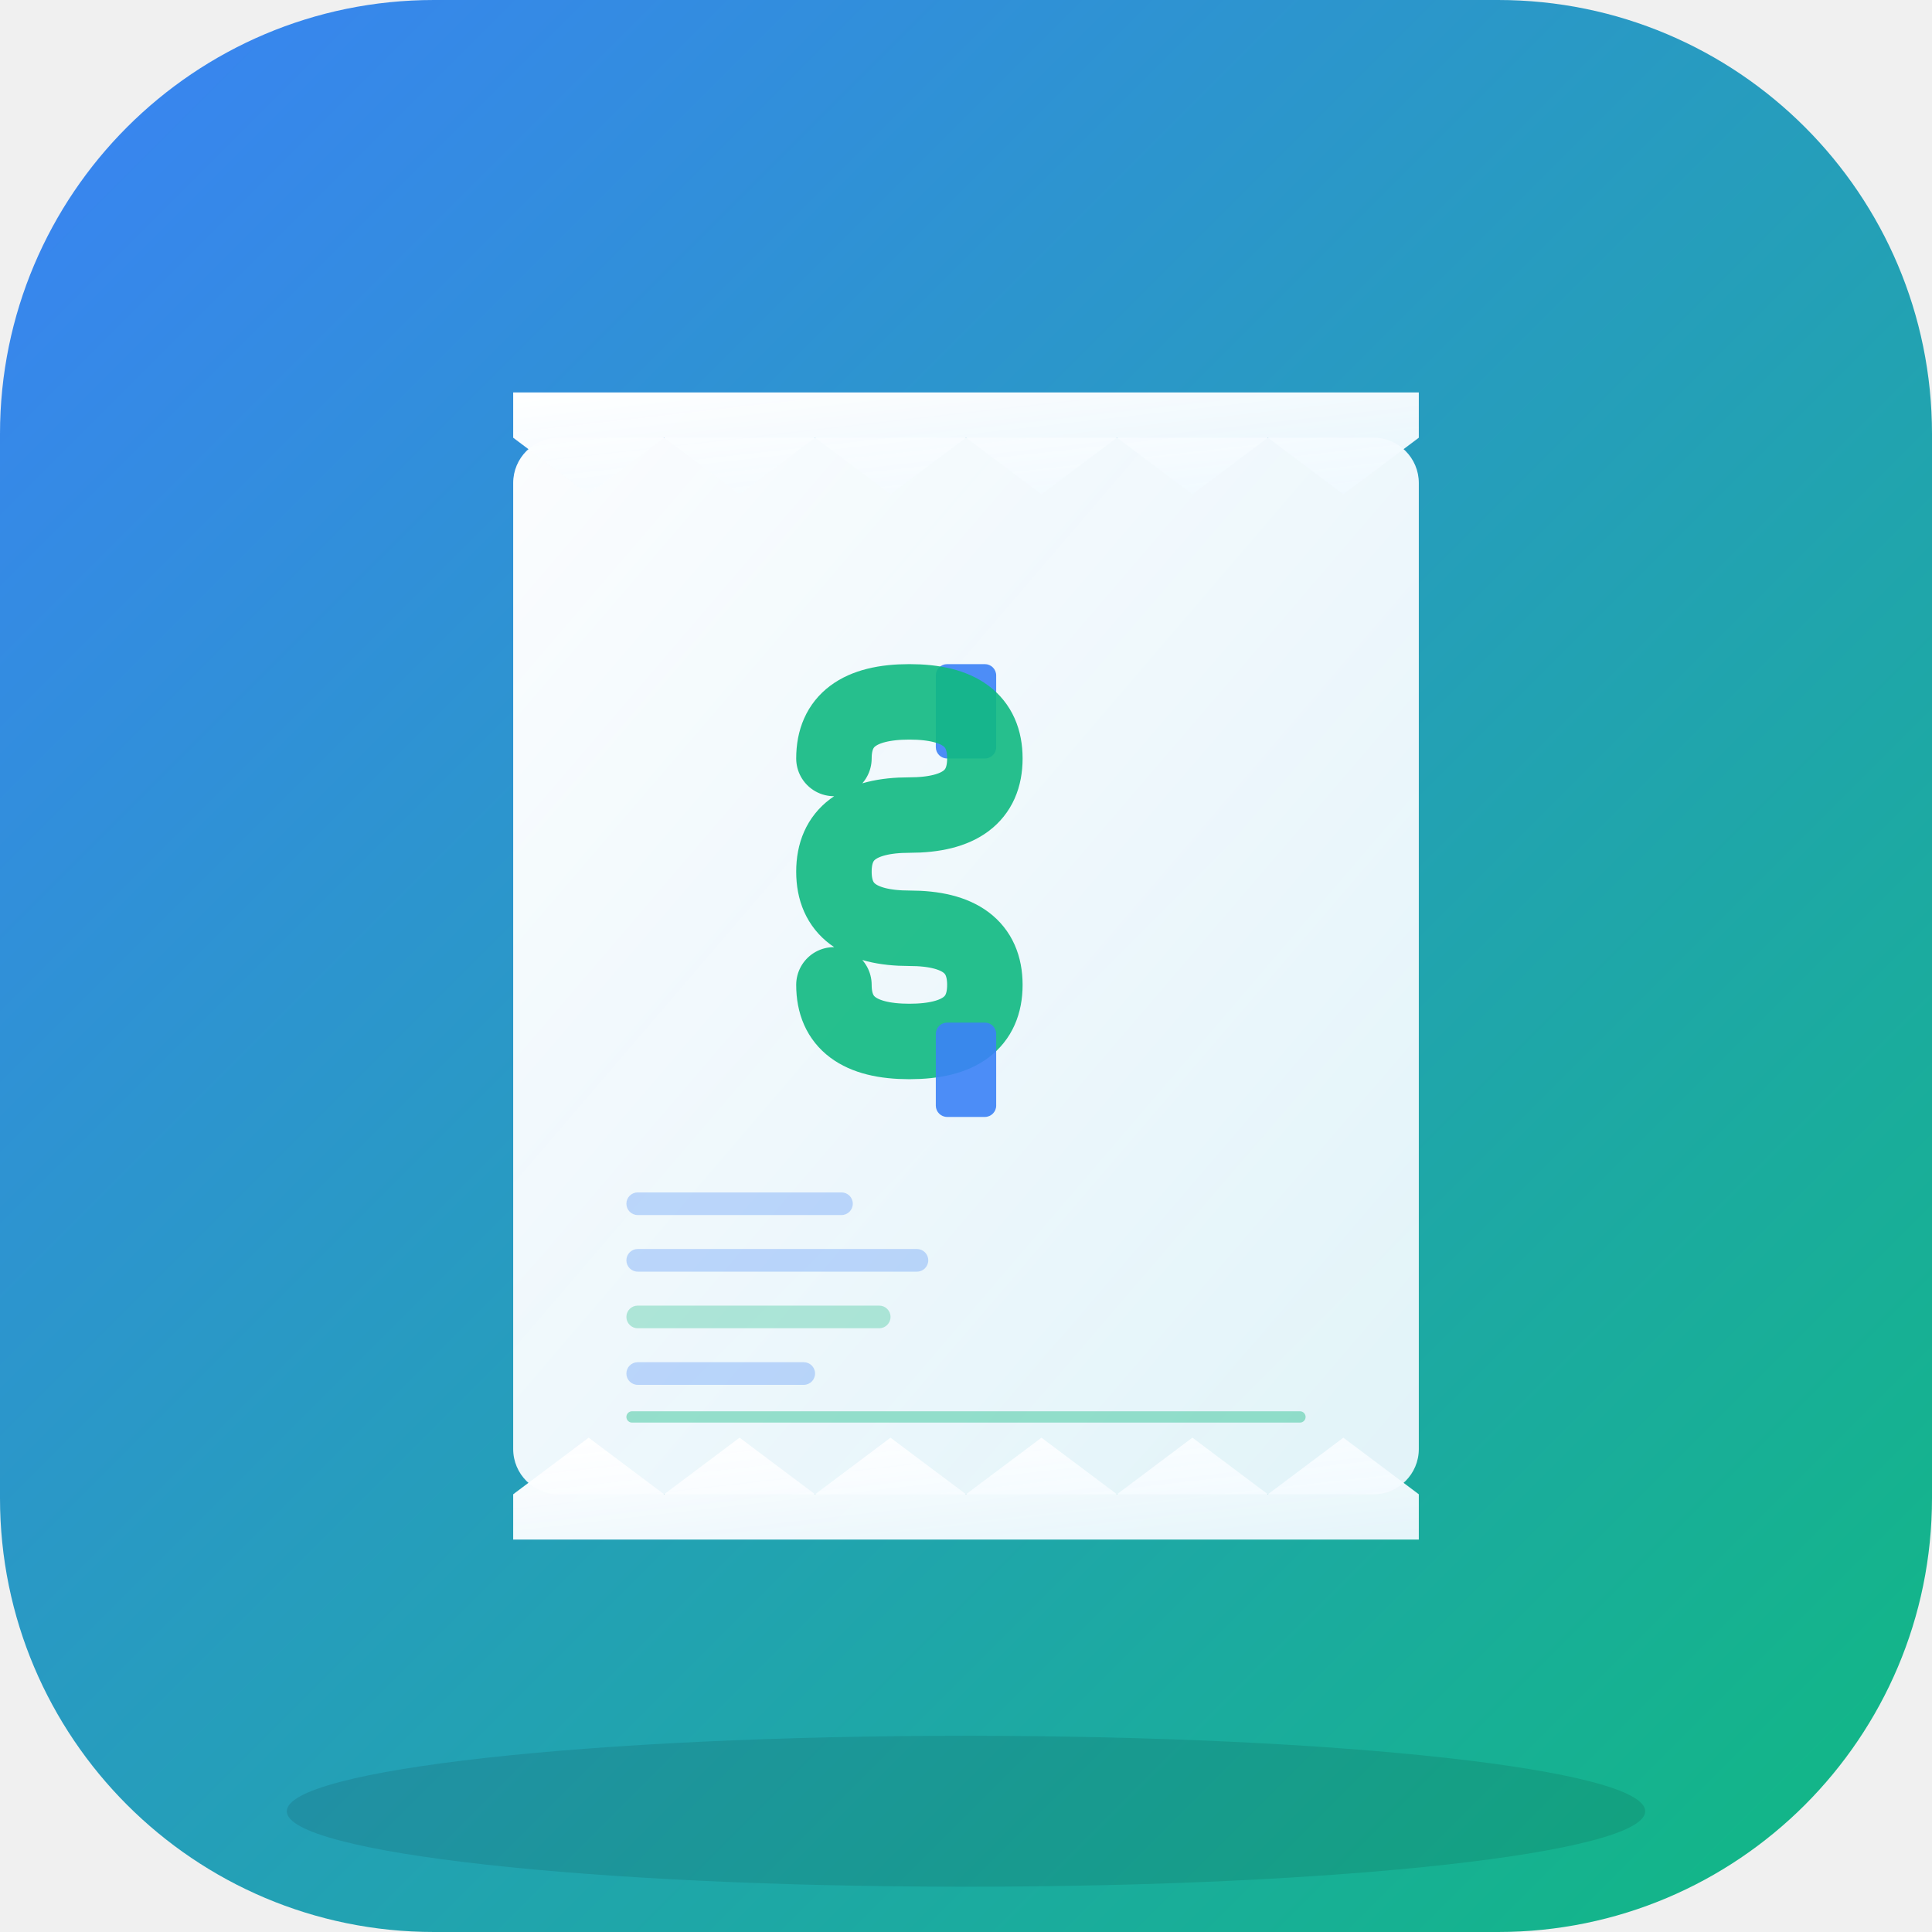
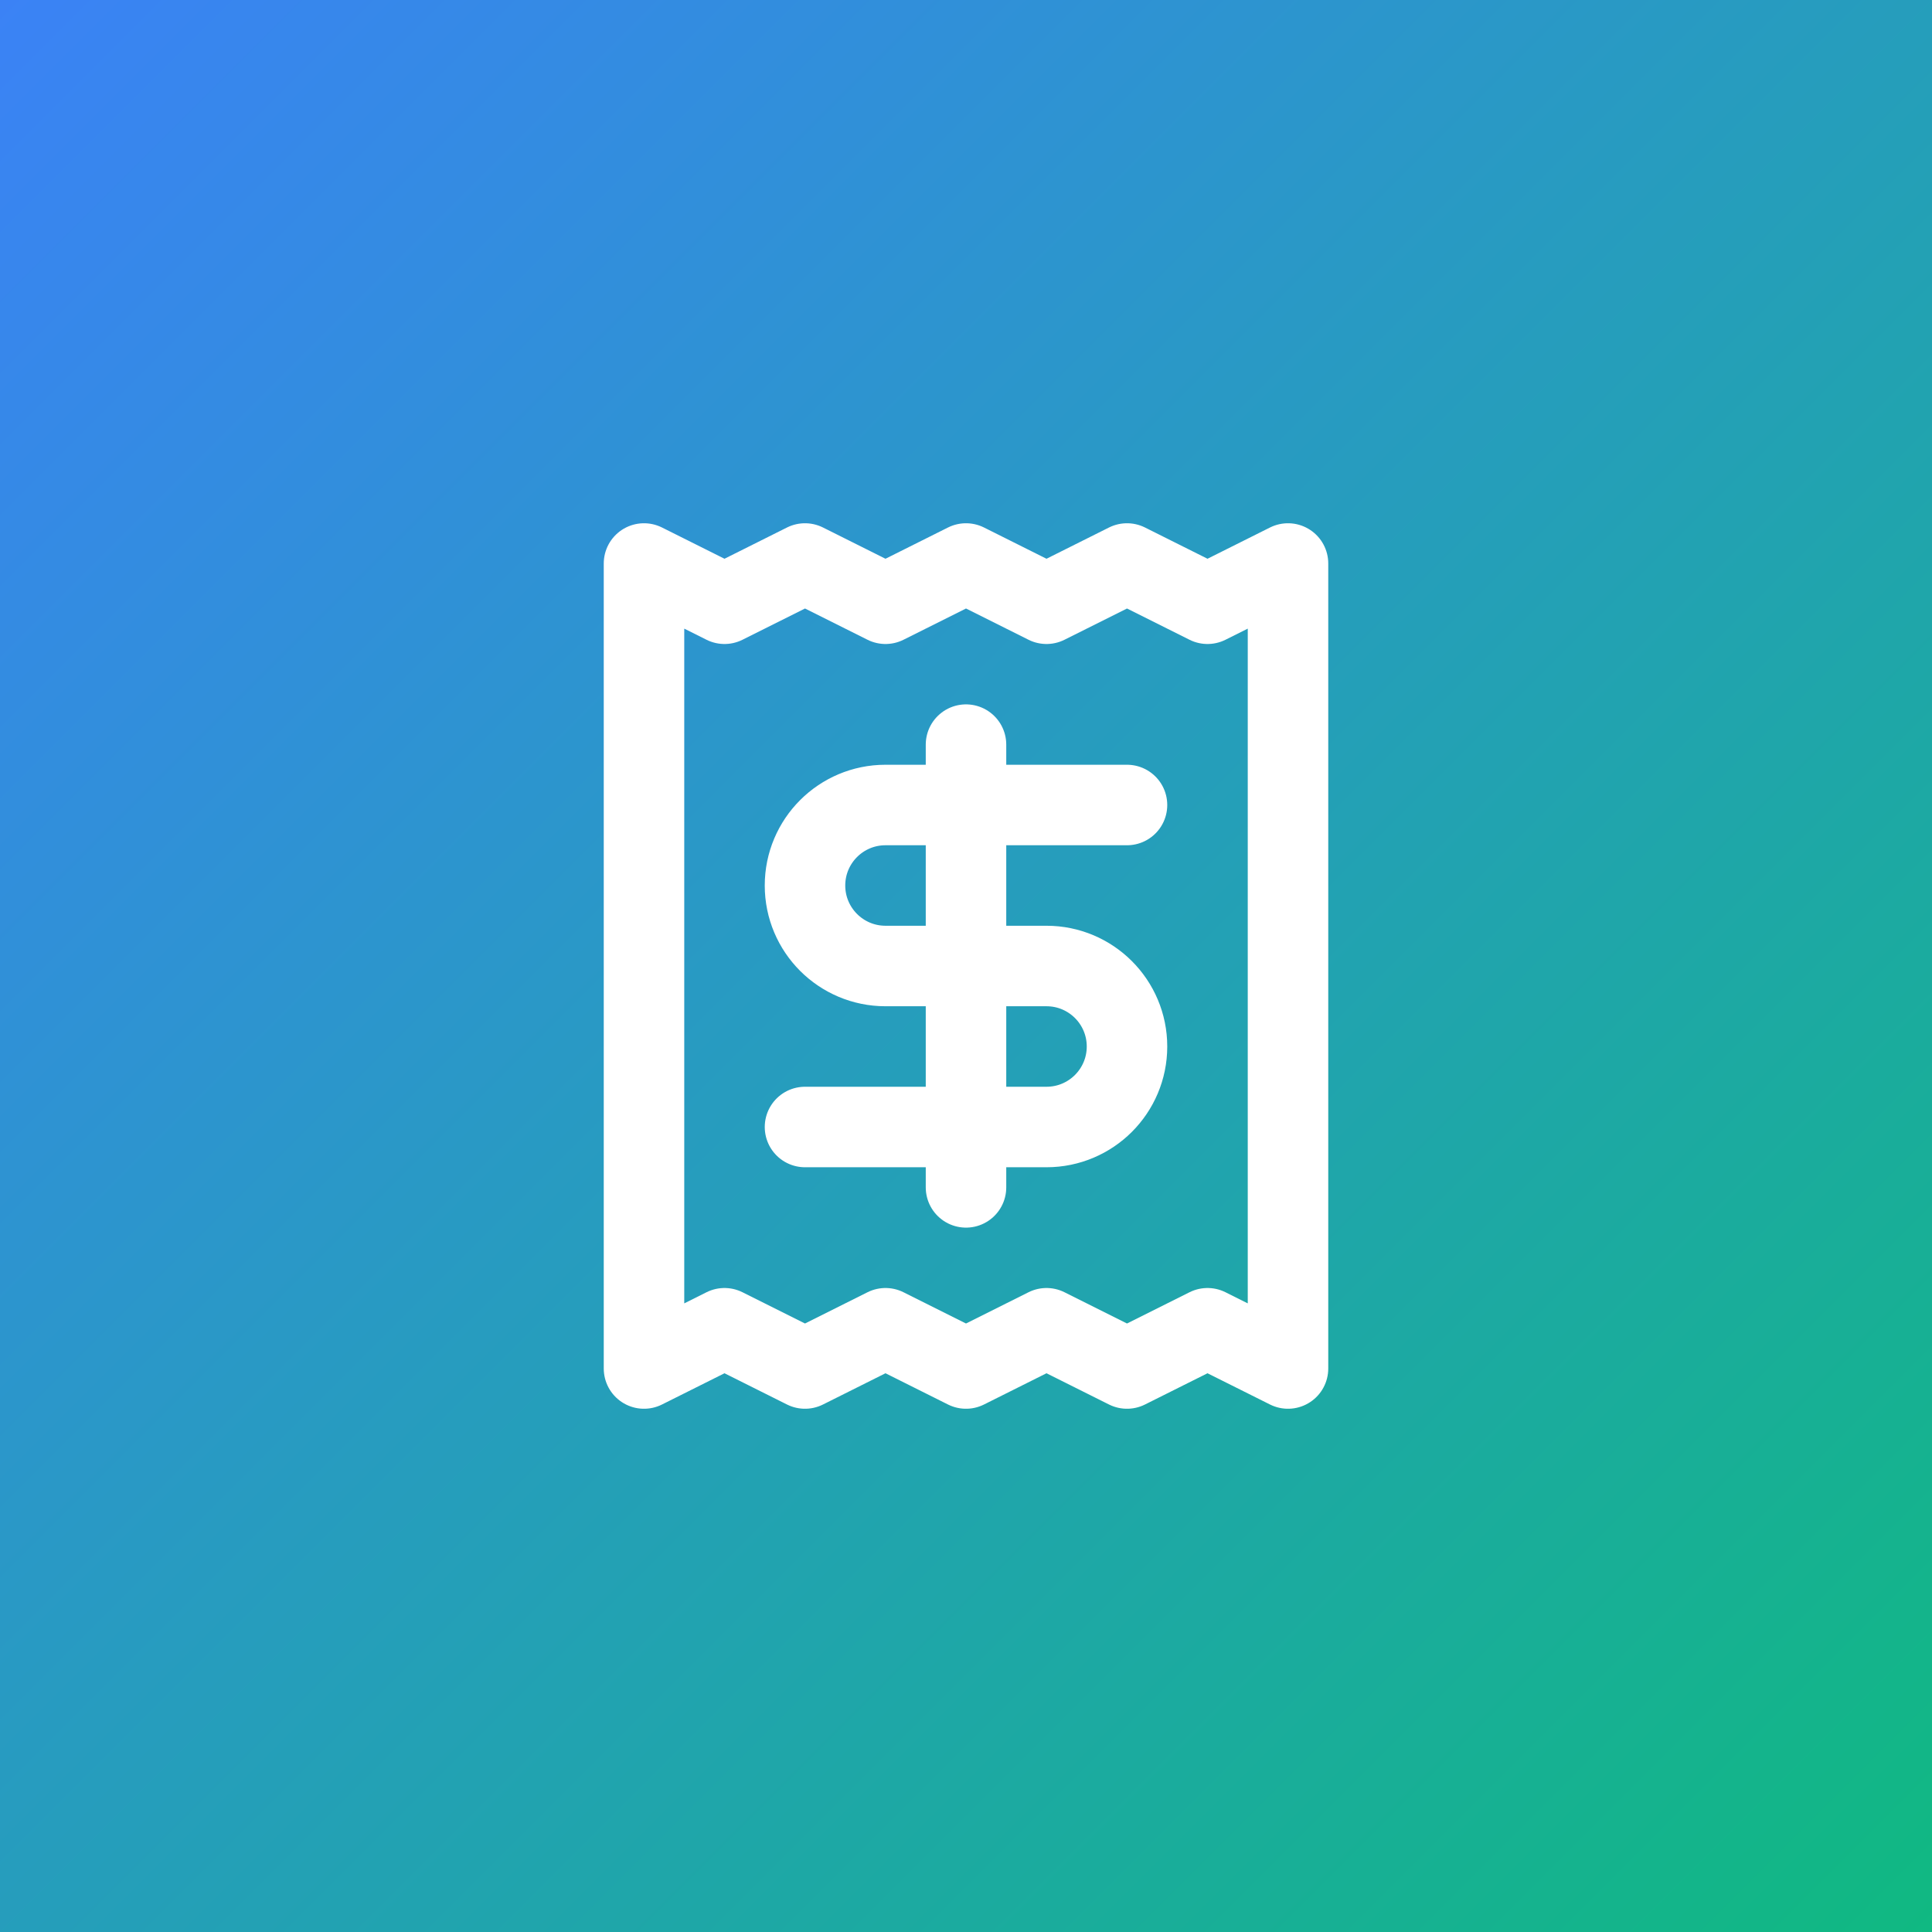
- <svg xmlns="http://www.w3.org/2000/svg" viewBox="0 0 512 512">
+ <svg xmlns="http://www.w3.org/2000/svg" viewBox="0 0 512 512" width="512" height="512" role="img" aria-label="Argo">
  <defs>
-     <linearGradient id="bgGrad" x1="0%" y1="0%" x2="100%" y2="100%">
-       <stop offset="0%" style="stop-color:#3B82F6;stop-opacity:1" />
-       <stop offset="100%" style="stop-color:#10B981;stop-opacity:1" />
-     </linearGradient>
-     <linearGradient id="iconGrad" x1="0%" y1="0%" x2="100%" y2="100%">
-       <stop offset="0%" style="stop-color:#FFFFFF;stop-opacity:1" />
-       <stop offset="100%" style="stop-color:#F0F9FF;stop-opacity:0.95" />
+     <linearGradient id="argo-bg" x1="0" y1="0" x2="1" y2="1">
+       <stop offset="0" stop-color="#3b82f6" />
+       <stop offset="1" stop-color="#10b981" />
    </linearGradient>
  </defs>
-   <rect width="512" height="512" rx="115" ry="115" fill="url(#bgGrad)" />
-   <g transform="translate(256, 256)">
-     <rect x="-120" y="-140" width="240" height="280" rx="12" ry="12" fill="url(#iconGrad)" opacity="0.98" />
-     <path d="M -120,-140 L -100,-125 L -80,-140 L -60,-125 L -40,-140 L -20,-125 L 0,-140 L 20,-125 L 40,-140 L 60,-125 L 80,-140 L 100,-125 L 120,-140 L 120,-152 L -120,-152 Z" fill="url(#iconGrad)" />
-     <path d="M -120,140 L -100,125 L -80,140 L -60,125 L -40,140 L -20,125 L 0,140 L 20,125 L 40,140 L 60,125 L 80,140 L 100,125 L 120,140 L 120,152 L -120,152 Z" fill="url(#iconGrad)" />
-     <g transform="translate(0, -20)">
-       <rect x="-8" y="-60" width="16" height="25" rx="3" ry="3" fill="#3B82F6" opacity="0.9" />
-       <path d="M -35,-35 Q -35,-50 -15,-50 Q 5,-50 5,-35 Q 5,-20 -15,-20 Q -35,-20 -35,-5 Q -35,10 -15,10 Q 5,10 5,25 Q 5,40 -15,40 Q -35,40 -35,25" stroke="#10B981" stroke-width="20" fill="none" stroke-linecap="round" opacity="0.9" />
-       <rect x="-8" y="35" width="16" height="25" rx="3" ry="3" fill="#3B82F6" opacity="0.9" />
-     </g>
-     <rect x="-90" y="60" width="60" height="6" rx="3" ry="3" fill="#3B82F6" opacity="0.3" />
-     <rect x="-90" y="75" width="80" height="6" rx="3" ry="3" fill="#3B82F6" opacity="0.3" />
-     <rect x="-90" y="90" width="70" height="6" rx="3" ry="3" fill="#10B981" opacity="0.3" />
-     <rect x="-90" y="105" width="50" height="6" rx="3" ry="3" fill="#3B82F6" opacity="0.3" />
-     <rect x="-90" y="118" width="180" height="3" rx="1.5" ry="1.5" fill="#10B981" opacity="0.4" />
+   <rect width="512" height="512" fill="url(#argo-bg)" />
+   <g transform="translate(128 128) scale(10.6667)" fill="none" stroke="#ffffff" stroke-width="2" stroke-linecap="round" stroke-linejoin="round">
+     <path d="M4 2v20l2-1 2 1 2-1 2 1 2-1 2 1 2-1 2 1V2l-2 1-2-1-2 1-2-1-2 1-2-1-2 1Z" />
+     <path d="M16 8h-6a2 2 0 1 0 0 4h4a2 2 0 1 1 0 4H8" />
+     <path d="M12 17.5v-11" />
  </g>
-   <ellipse cx="256" cy="480" rx="180" ry="20" fill="#000000" opacity="0.1" />
</svg>
